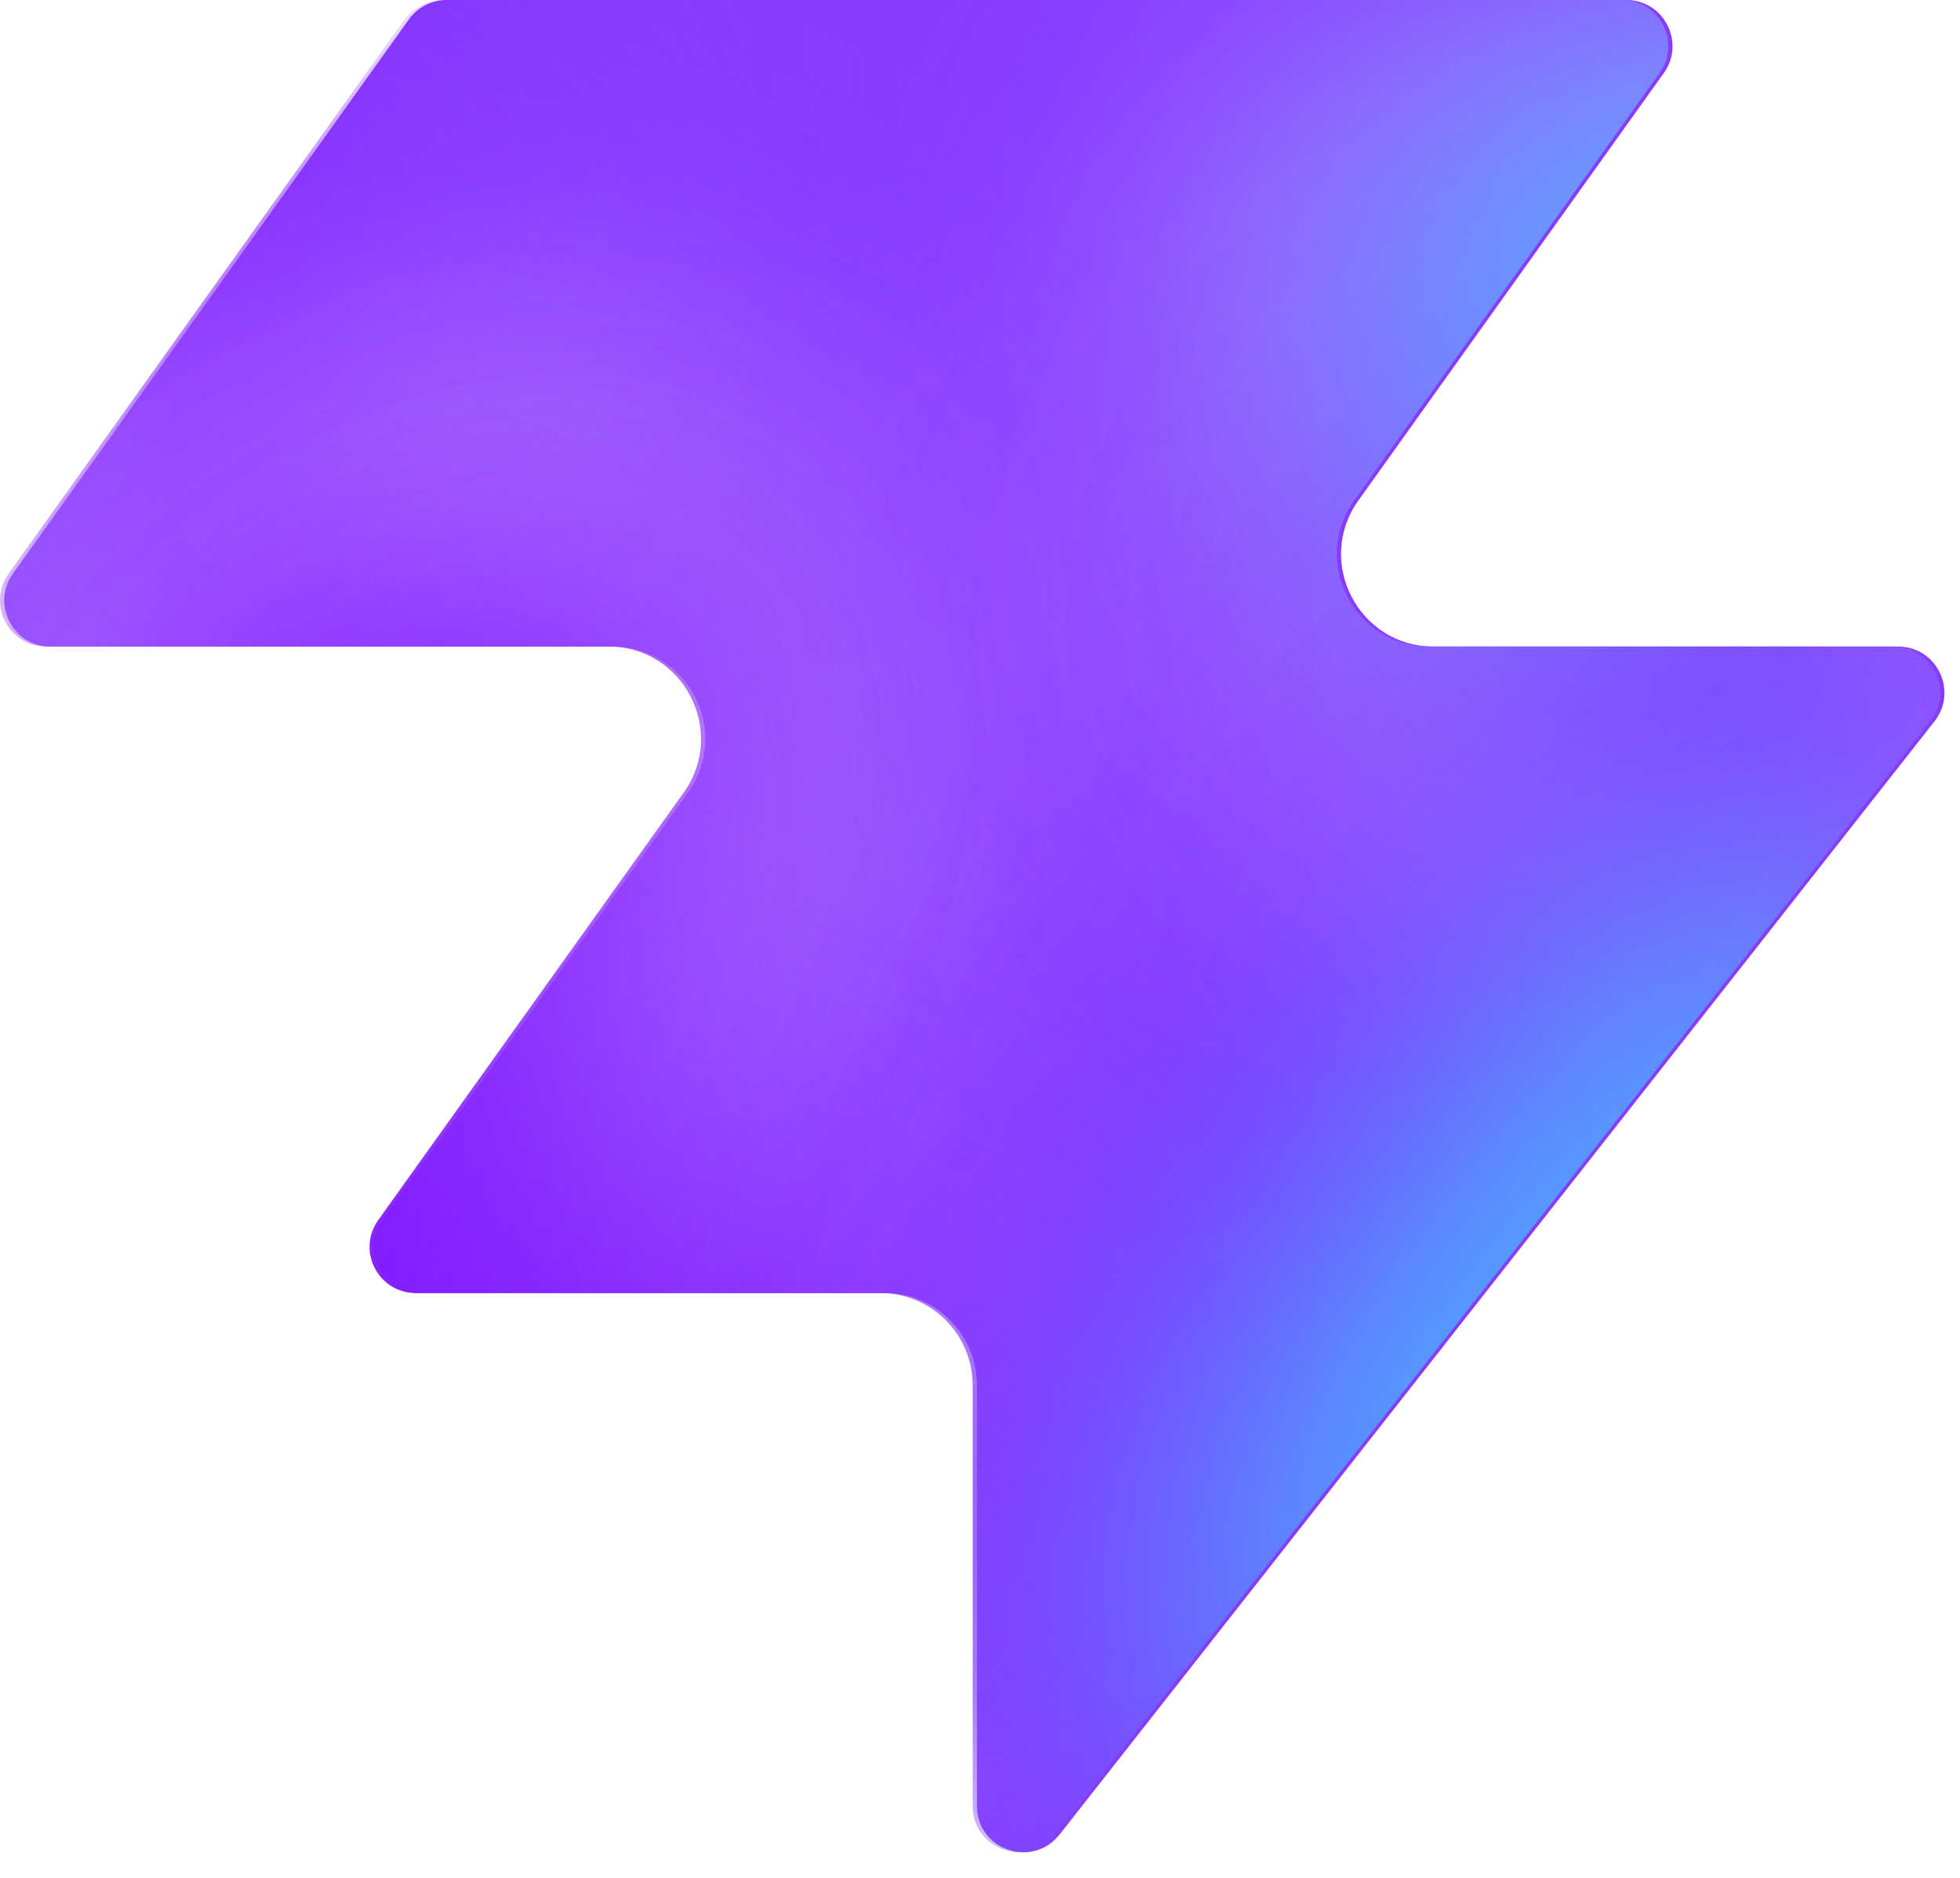
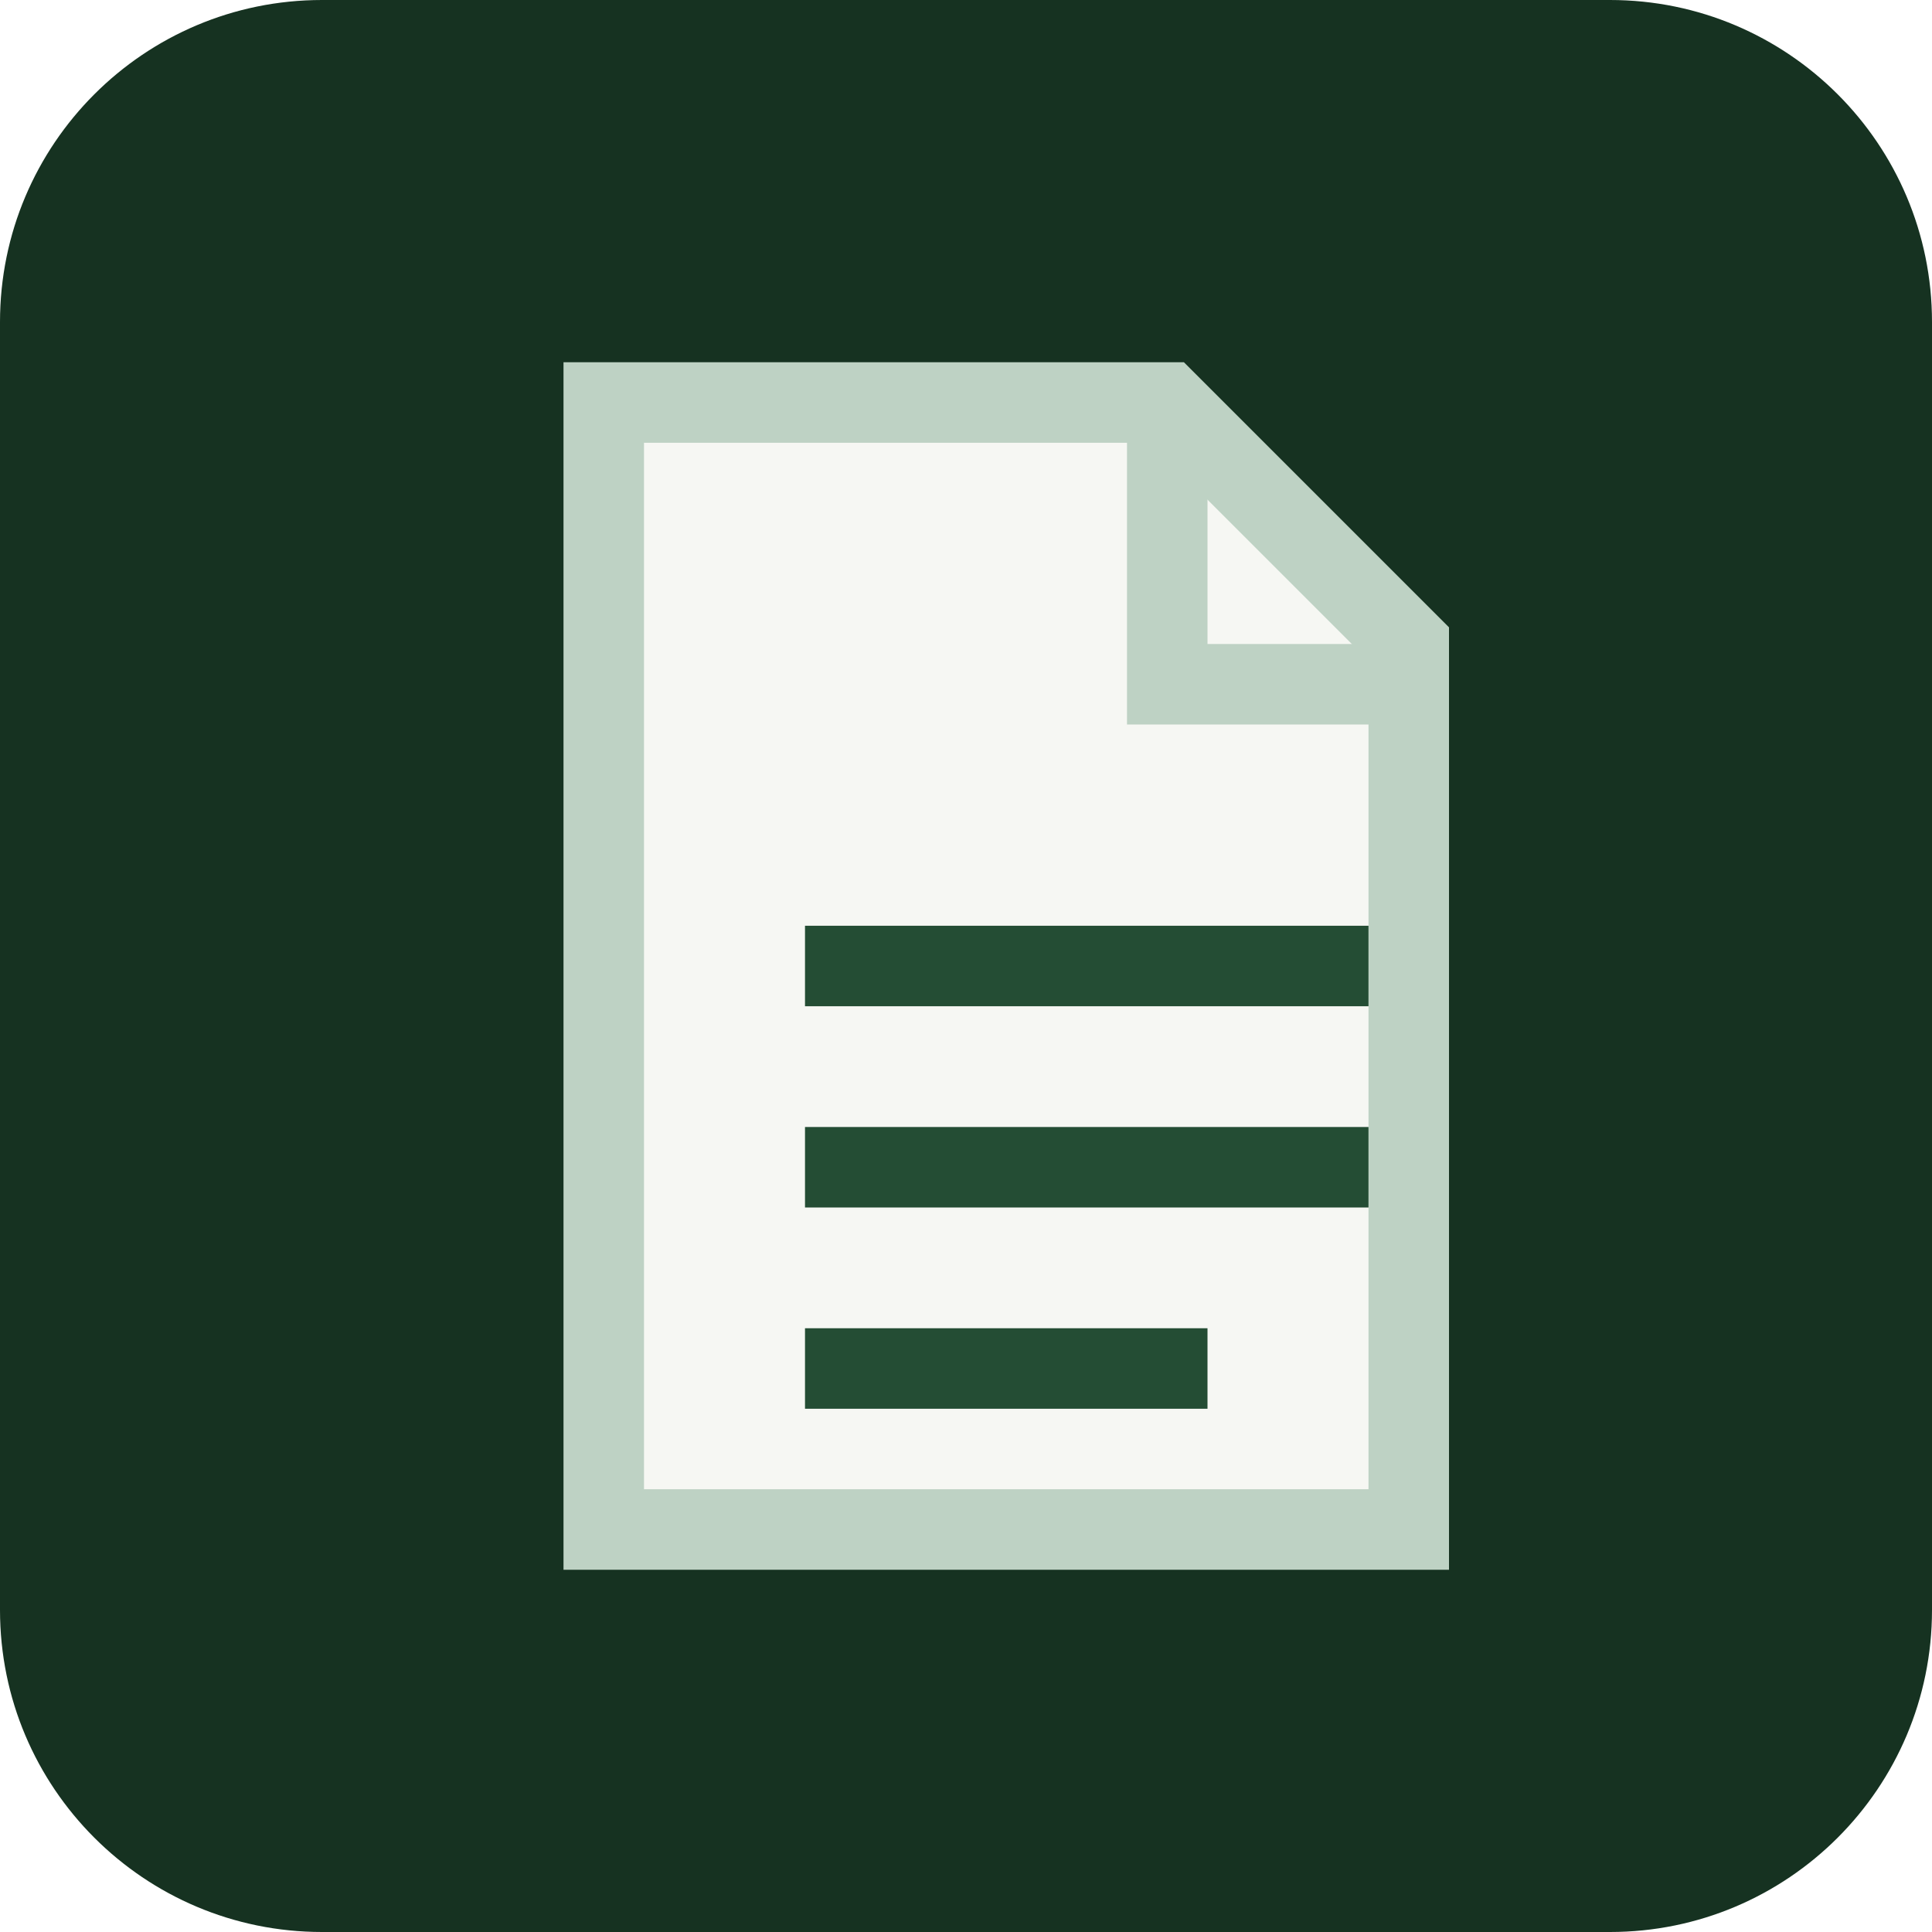
- <svg xmlns="http://www.w3.org/2000/svg" width="48" height="46" fill="none" viewBox="0 0 48 46">
-   <path fill="#863bff" d="M25.946 44.938c-.664.845-2.021.375-2.021-.698V33.937a2.26 2.26 0 0 0-2.262-2.262H10.287c-.92 0-1.456-1.04-.92-1.788l7.48-10.471c1.07-1.497 0-3.578-1.842-3.578H1.237c-.92 0-1.456-1.04-.92-1.788L10.013.474c.214-.297.556-.474.92-.474h28.894c.92 0 1.456 1.04.92 1.788l-7.48 10.471c-1.07 1.498 0 3.579 1.842 3.579h11.377c.943 0 1.473 1.088.89 1.83L25.947 44.94z" style="fill:#863bff;fill:color(display-p3 .525 .23 1);fill-opacity:1" />
-   <mask id="a" width="48" height="46" x="0" y="0" maskUnits="userSpaceOnUse" style="mask-type:alpha">
-     <path fill="#000" d="M25.842 44.938c-.664.844-2.021.375-2.021-.698V33.937a2.26 2.26 0 0 0-2.262-2.262H10.183c-.92 0-1.456-1.04-.92-1.788l7.48-10.471c1.07-1.498 0-3.579-1.842-3.579H1.133c-.92 0-1.456-1.04-.92-1.787L9.91.473c.214-.297.556-.474.92-.474h28.894c.92 0 1.456 1.04.92 1.788l-7.48 10.471c-1.07 1.498 0 3.578 1.842 3.578h11.377c.943 0 1.473 1.088.89 1.832L25.843 44.94z" style="fill:#000;fill-opacity:1" />
-   </mask>
-   <g mask="url(#a)">
-     <g filter="url(#b)">
-       <ellipse cx="5.508" cy="14.704" fill="#ede6ff" rx="5.508" ry="14.704" style="fill:#ede6ff;fill:color(display-p3 .927 .903 1);fill-opacity:1" transform="matrix(.00324 1 1 -.00324 -4.47 31.516)" />
-     </g>
-     <g filter="url(#c)">
-       <ellipse cx="10.399" cy="29.851" fill="#ede6ff" rx="10.399" ry="29.851" style="fill:#ede6ff;fill:color(display-p3 .927 .903 1);fill-opacity:1" transform="matrix(.00324 1 1 -.00324 -39.328 7.883)" />
-     </g>
-     <g filter="url(#d)">
-       <ellipse cx="5.508" cy="30.487" fill="#7e14ff" rx="5.508" ry="30.487" style="fill:#7e14ff;fill:color(display-p3 .492 .077 1);fill-opacity:1" transform="rotate(89.814 -25.913 -14.639)scale(1 -1)" />
-     </g>
-     <g filter="url(#e)">
-       <ellipse cx="5.508" cy="30.599" fill="#7e14ff" rx="5.508" ry="30.599" style="fill:#7e14ff;fill:color(display-p3 .492 .077 1);fill-opacity:1" transform="rotate(89.814 -32.644 -3.334)scale(1 -1)" />
-     </g>
-     <g filter="url(#f)">
-       <ellipse cx="5.508" cy="30.599" fill="#7e14ff" rx="5.508" ry="30.599" style="fill:#7e14ff;fill:color(display-p3 .492 .077 1);fill-opacity:1" transform="matrix(.00324 1 1 -.00324 -34.34 30.47)" />
-     </g>
-     <g filter="url(#g)">
-       <ellipse cx="14.072" cy="22.078" fill="#ede6ff" rx="14.072" ry="22.078" style="fill:#ede6ff;fill:color(display-p3 .927 .903 1);fill-opacity:1" transform="rotate(93.35 24.506 48.493)scale(-1 1)" />
-     </g>
-     <g filter="url(#h)">
-       <ellipse cx="3.47" cy="21.501" fill="#7e14ff" rx="3.47" ry="21.501" style="fill:#7e14ff;fill:color(display-p3 .492 .077 1);fill-opacity:1" transform="rotate(89.009 28.708 47.59)scale(-1 1)" />
-     </g>
-     <g filter="url(#i)">
-       <ellipse cx="3.47" cy="21.501" fill="#7e14ff" rx="3.47" ry="21.501" style="fill:#7e14ff;fill:color(display-p3 .492 .077 1);fill-opacity:1" transform="rotate(89.009 28.708 47.59)scale(-1 1)" />
-     </g>
-     <g filter="url(#j)">
-       <ellipse cx=".387" cy="8.972" fill="#7e14ff" rx="4.407" ry="29.108" style="fill:#7e14ff;fill:color(display-p3 .492 .077 1);fill-opacity:1" transform="rotate(39.51 .387 8.972)" />
-     </g>
-     <g filter="url(#k)">
-       <ellipse cx="47.523" cy="-6.092" fill="#7e14ff" rx="4.407" ry="29.108" style="fill:#7e14ff;fill:color(display-p3 .492 .077 1);fill-opacity:1" transform="rotate(37.892 47.523 -6.092)" />
-     </g>
-     <g filter="url(#l)">
-       <ellipse cx="41.412" cy="6.333" fill="#47bfff" rx="5.971" ry="9.665" style="fill:#47bfff;fill:color(display-p3 .28 .748 1);fill-opacity:1" transform="rotate(37.892 41.412 6.333)" />
-     </g>
-     <g filter="url(#m)">
-       <ellipse cx="-1.879" cy="38.332" fill="#7e14ff" rx="4.407" ry="29.108" style="fill:#7e14ff;fill:color(display-p3 .492 .077 1);fill-opacity:1" transform="rotate(37.892 -1.88 38.332)" />
-     </g>
-     <g filter="url(#n)">
-       <ellipse cx="-1.879" cy="38.332" fill="#7e14ff" rx="4.407" ry="29.108" style="fill:#7e14ff;fill:color(display-p3 .492 .077 1);fill-opacity:1" transform="rotate(37.892 -1.88 38.332)" />
-     </g>
-     <g filter="url(#o)">
-       <ellipse cx="35.651" cy="29.907" fill="#7e14ff" rx="4.407" ry="29.108" style="fill:#7e14ff;fill:color(display-p3 .492 .077 1);fill-opacity:1" transform="rotate(37.892 35.651 29.907)" />
-     </g>
-     <g filter="url(#p)">
-       <ellipse cx="38.418" cy="32.4" fill="#47bfff" rx="5.971" ry="15.297" style="fill:#47bfff;fill:color(display-p3 .28 .748 1);fill-opacity:1" transform="rotate(37.892 38.418 32.4)" />
-     </g>
-   </g>
-   <defs>
-     <filter id="b" width="60.045" height="41.654" x="-19.77" y="16.149" color-interpolation-filters="sRGB" filterUnits="userSpaceOnUse">
-       <feFlood flood-opacity="0" result="BackgroundImageFix" />
-       <feBlend in="SourceGraphic" in2="BackgroundImageFix" result="shape" />
-       <feGaussianBlur result="effect1_foregroundBlur_2002_17158" stdDeviation="7.659" />
-     </filter>
-     <filter id="c" width="90.34" height="51.437" x="-54.613" y="-7.533" color-interpolation-filters="sRGB" filterUnits="userSpaceOnUse">
-       <feFlood flood-opacity="0" result="BackgroundImageFix" />
-       <feBlend in="SourceGraphic" in2="BackgroundImageFix" result="shape" />
-       <feGaussianBlur result="effect1_foregroundBlur_2002_17158" stdDeviation="7.659" />
-     </filter>
-     <filter id="d" width="79.355" height="29.4" x="-49.64" y="2.03" color-interpolation-filters="sRGB" filterUnits="userSpaceOnUse">
-       <feFlood flood-opacity="0" result="BackgroundImageFix" />
-       <feBlend in="SourceGraphic" in2="BackgroundImageFix" result="shape" />
-       <feGaussianBlur result="effect1_foregroundBlur_2002_17158" stdDeviation="4.596" />
-     </filter>
-     <filter id="e" width="79.579" height="29.4" x="-45.045" y="20.029" color-interpolation-filters="sRGB" filterUnits="userSpaceOnUse">
-       <feFlood flood-opacity="0" result="BackgroundImageFix" />
-       <feBlend in="SourceGraphic" in2="BackgroundImageFix" result="shape" />
-       <feGaussianBlur result="effect1_foregroundBlur_2002_17158" stdDeviation="4.596" />
-     </filter>
-     <filter id="f" width="79.579" height="29.4" x="-43.513" y="21.178" color-interpolation-filters="sRGB" filterUnits="userSpaceOnUse">
-       <feFlood flood-opacity="0" result="BackgroundImageFix" />
-       <feBlend in="SourceGraphic" in2="BackgroundImageFix" result="shape" />
-       <feGaussianBlur result="effect1_foregroundBlur_2002_17158" stdDeviation="4.596" />
-     </filter>
-     <filter id="g" width="74.749" height="58.852" x="15.756" y="-17.901" color-interpolation-filters="sRGB" filterUnits="userSpaceOnUse">
-       <feFlood flood-opacity="0" result="BackgroundImageFix" />
-       <feBlend in="SourceGraphic" in2="BackgroundImageFix" result="shape" />
-       <feGaussianBlur result="effect1_foregroundBlur_2002_17158" stdDeviation="7.659" />
-     </filter>
-     <filter id="h" width="61.377" height="25.362" x="23.548" y="2.284" color-interpolation-filters="sRGB" filterUnits="userSpaceOnUse">
-       <feFlood flood-opacity="0" result="BackgroundImageFix" />
-       <feBlend in="SourceGraphic" in2="BackgroundImageFix" result="shape" />
-       <feGaussianBlur result="effect1_foregroundBlur_2002_17158" stdDeviation="4.596" />
-     </filter>
-     <filter id="i" width="61.377" height="25.362" x="23.548" y="2.284" color-interpolation-filters="sRGB" filterUnits="userSpaceOnUse">
-       <feFlood flood-opacity="0" result="BackgroundImageFix" />
-       <feBlend in="SourceGraphic" in2="BackgroundImageFix" result="shape" />
-       <feGaussianBlur result="effect1_foregroundBlur_2002_17158" stdDeviation="4.596" />
-     </filter>
-     <filter id="j" width="56.045" height="63.649" x="-27.636" y="-22.853" color-interpolation-filters="sRGB" filterUnits="userSpaceOnUse">
-       <feFlood flood-opacity="0" result="BackgroundImageFix" />
-       <feBlend in="SourceGraphic" in2="BackgroundImageFix" result="shape" />
-       <feGaussianBlur result="effect1_foregroundBlur_2002_17158" stdDeviation="4.596" />
-     </filter>
-     <filter id="k" width="54.814" height="64.646" x="20.116" y="-38.415" color-interpolation-filters="sRGB" filterUnits="userSpaceOnUse">
-       <feFlood flood-opacity="0" result="BackgroundImageFix" />
-       <feBlend in="SourceGraphic" in2="BackgroundImageFix" result="shape" />
-       <feGaussianBlur result="effect1_foregroundBlur_2002_17158" stdDeviation="4.596" />
-     </filter>
-     <filter id="l" width="33.541" height="35.313" x="24.641" y="-11.323" color-interpolation-filters="sRGB" filterUnits="userSpaceOnUse">
-       <feFlood flood-opacity="0" result="BackgroundImageFix" />
-       <feBlend in="SourceGraphic" in2="BackgroundImageFix" result="shape" />
-       <feGaussianBlur result="effect1_foregroundBlur_2002_17158" stdDeviation="4.596" />
-     </filter>
-     <filter id="m" width="54.814" height="64.646" x="-29.286" y="6.009" color-interpolation-filters="sRGB" filterUnits="userSpaceOnUse">
-       <feFlood flood-opacity="0" result="BackgroundImageFix" />
-       <feBlend in="SourceGraphic" in2="BackgroundImageFix" result="shape" />
-       <feGaussianBlur result="effect1_foregroundBlur_2002_17158" stdDeviation="4.596" />
-     </filter>
-     <filter id="n" width="54.814" height="64.646" x="-29.286" y="6.009" color-interpolation-filters="sRGB" filterUnits="userSpaceOnUse">
-       <feFlood flood-opacity="0" result="BackgroundImageFix" />
-       <feBlend in="SourceGraphic" in2="BackgroundImageFix" result="shape" />
-       <feGaussianBlur result="effect1_foregroundBlur_2002_17158" stdDeviation="4.596" />
-     </filter>
-     <filter id="o" width="54.814" height="64.646" x="8.244" y="-2.416" color-interpolation-filters="sRGB" filterUnits="userSpaceOnUse">
-       <feFlood flood-opacity="0" result="BackgroundImageFix" />
-       <feBlend in="SourceGraphic" in2="BackgroundImageFix" result="shape" />
-       <feGaussianBlur result="effect1_foregroundBlur_2002_17158" stdDeviation="4.596" />
-     </filter>
-     <filter id="p" width="39.409" height="43.623" x="18.713" y="10.588" color-interpolation-filters="sRGB" filterUnits="userSpaceOnUse">
-       <feFlood flood-opacity="0" result="BackgroundImageFix" />
-       <feBlend in="SourceGraphic" in2="BackgroundImageFix" result="shape" />
-       <feGaussianBlur result="effect1_foregroundBlur_2002_17158" stdDeviation="4.596" />
-     </filter>
-   </defs>
+ <svg xmlns="http://www.w3.org/2000/svg" viewBox="0 0 48 48">
+   <rect width="48" height="48" rx="8" fill="#163221" />
+   <path d="M15 10h14l6 6v22H15z" fill="#f6f7f3" stroke="#bed2c4" stroke-width="2" />
+   <path d="M29 10v7h7" fill="none" stroke="#bed2c4" stroke-width="2" />
+   <path d="M20 24h14M20 29h14M20 34h10" stroke="#244d34" stroke-width="2" />
</svg>
